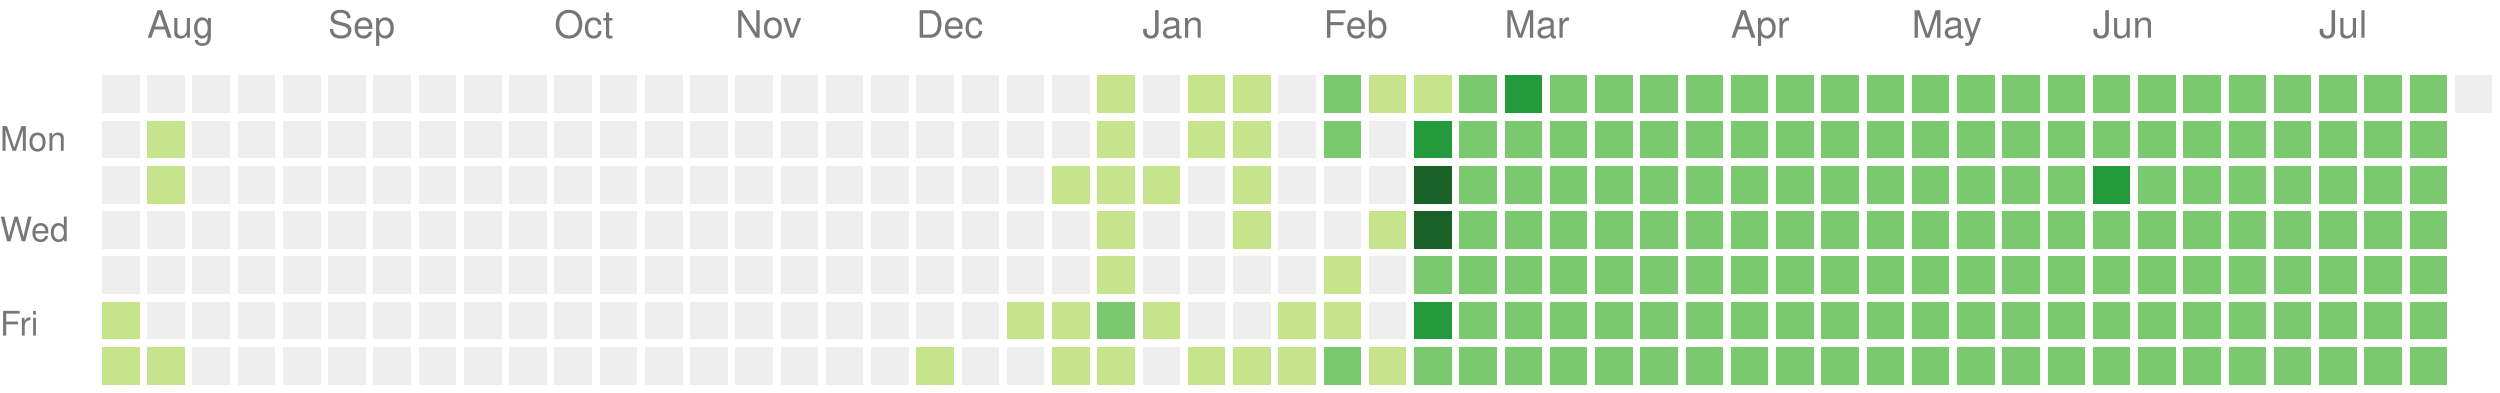
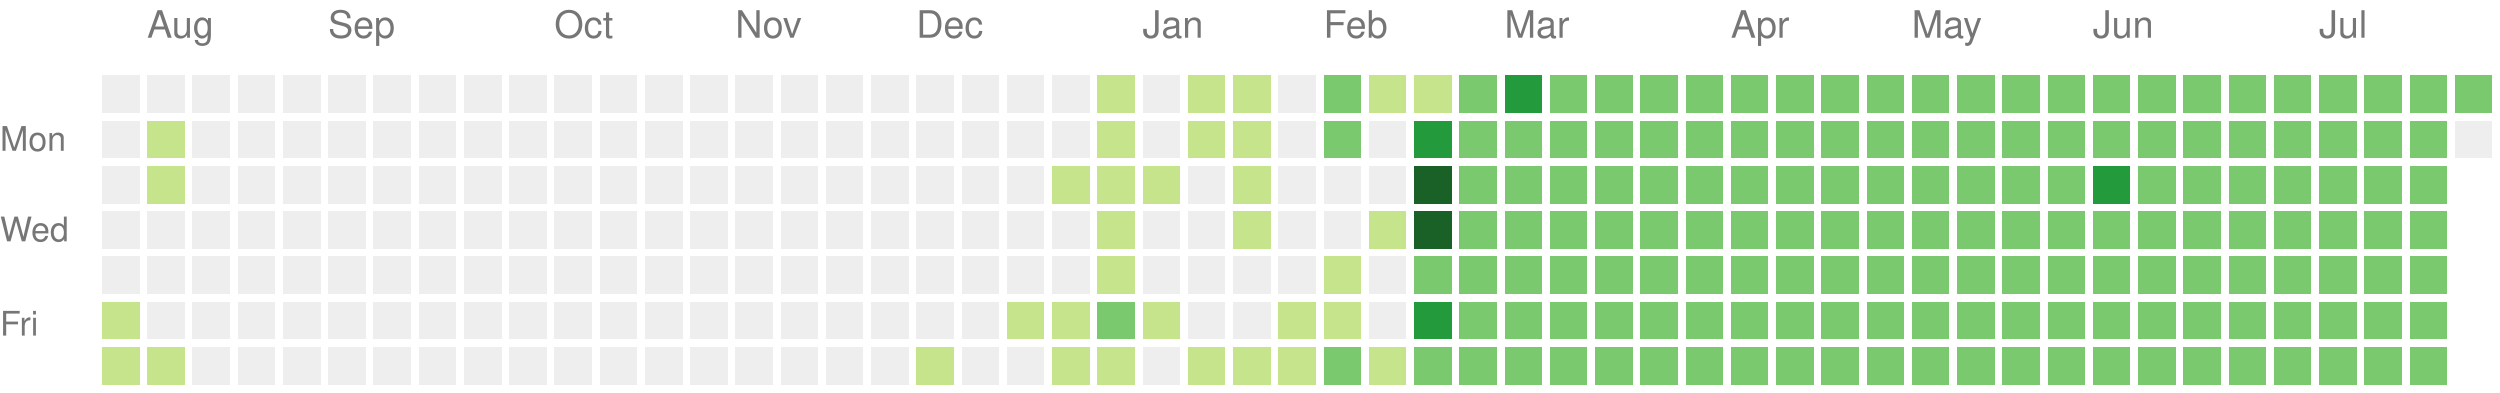
<svg xmlns="http://www.w3.org/2000/svg" version="1.1" width="663" height="104">
  <rect style="fill:#eeeeee;shape-rendering:crispedges;" data-score="0" data-date="2024-07-28" x="27" y="20" width="10" height="10" />
  <rect style="fill:#eeeeee;shape-rendering:crispedges;" data-score="0" data-date="2024-08-04" x="39" y="20" width="10" height="10" />
  <rect style="fill:#eeeeee;shape-rendering:crispedges;" data-score="0" data-date="2024-08-11" x="51" y="20" width="10" height="10" />
  <rect style="fill:#eeeeee;shape-rendering:crispedges;" data-score="0" data-date="2024-08-18" x="63" y="20" width="10" height="10" />
  <rect style="fill:#eeeeee;shape-rendering:crispedges;" data-score="0" data-date="2024-08-25" x="75" y="20" width="10" height="10" />
  <rect style="fill:#eeeeee;shape-rendering:crispedges;" data-score="0" data-date="2024-09-01" x="87" y="20" width="10" height="10" />
  <rect style="fill:#eeeeee;shape-rendering:crispedges;" data-score="0" data-date="2024-09-08" x="99" y="20" width="10" height="10" />
  <rect style="fill:#eeeeee;shape-rendering:crispedges;" data-score="0" data-date="2024-09-15" x="111" y="20" width="10" height="10" />
  <rect style="fill:#eeeeee;shape-rendering:crispedges;" data-score="0" data-date="2024-09-22" x="123" y="20" width="10" height="10" />
  <rect style="fill:#eeeeee;shape-rendering:crispedges;" data-score="0" data-date="2024-09-29" x="135" y="20" width="10" height="10" />
  <rect style="fill:#eeeeee;shape-rendering:crispedges;" data-score="0" data-date="2024-10-06" x="147" y="20" width="10" height="10" />
  <rect style="fill:#eeeeee;shape-rendering:crispedges;" data-score="0" data-date="2024-10-13" x="159" y="20" width="10" height="10" />
  <rect style="fill:#eeeeee;shape-rendering:crispedges;" data-score="0" data-date="2024-10-20" x="171" y="20" width="10" height="10" />
  <rect style="fill:#eeeeee;shape-rendering:crispedges;" data-score="0" data-date="2024-10-27" x="183" y="20" width="10" height="10" />
  <rect style="fill:#eeeeee;shape-rendering:crispedges;" data-score="0" data-date="2024-11-03" x="195" y="20" width="10" height="10" />
  <rect style="fill:#eeeeee;shape-rendering:crispedges;" data-score="0" data-date="2024-11-10" x="207" y="20" width="10" height="10" />
  <rect style="fill:#eeeeee;shape-rendering:crispedges;" data-score="0" data-date="2024-11-17" x="219" y="20" width="10" height="10" />
  <rect style="fill:#eeeeee;shape-rendering:crispedges;" data-score="0" data-date="2024-11-24" x="231" y="20" width="10" height="10" />
  <rect style="fill:#eeeeee;shape-rendering:crispedges;" data-score="0" data-date="2024-12-01" x="243" y="20" width="10" height="10" />
  <rect style="fill:#eeeeee;shape-rendering:crispedges;" data-score="0" data-date="2024-12-08" x="255" y="20" width="10" height="10" />
  <rect style="fill:#eeeeee;shape-rendering:crispedges;" data-score="0" data-date="2024-12-15" x="267" y="20" width="10" height="10" />
  <rect style="fill:#eeeeee;shape-rendering:crispedges;" data-score="0" data-date="2024-12-22" x="279" y="20" width="10" height="10" />
  <rect style="fill:#c6e48b;shape-rendering:crispedges;" data-score="1" data-date="2024-12-29" x="291" y="20" width="10" height="10" />
  <rect style="fill:#eeeeee;shape-rendering:crispedges;" data-score="0" data-date="2025-01-05" x="303" y="20" width="10" height="10" />
  <rect style="fill:#c6e48b;shape-rendering:crispedges;" data-score="1" data-date="2025-01-12" x="315" y="20" width="10" height="10" />
  <rect style="fill:#c6e48b;shape-rendering:crispedges;" data-score="1" data-date="2025-01-19" x="327" y="20" width="10" height="10" />
  <rect style="fill:#eeeeee;shape-rendering:crispedges;" data-score="0" data-date="2025-01-26" x="339" y="20" width="10" height="10" />
  <rect style="fill:#7bc96f;shape-rendering:crispedges;" data-score="2" data-date="2025-02-02" x="351" y="20" width="10" height="10" />
  <rect style="fill:#c6e48b;shape-rendering:crispedges;" data-score="1" data-date="2025-02-09" x="363" y="20" width="10" height="10" />
  <rect style="fill:#c6e48b;shape-rendering:crispedges;" data-score="1" data-date="2025-02-16" x="375" y="20" width="10" height="10" />
  <rect style="fill:#7bc96f;shape-rendering:crispedges;" data-score="2" data-date="2025-02-23" x="387" y="20" width="10" height="10" />
  <rect style="fill:#239a3b;shape-rendering:crispedges;" data-score="3" data-date="2025-03-02" x="399" y="20" width="10" height="10" />
  <rect style="fill:#7bc96f;shape-rendering:crispedges;" data-score="2" data-date="2025-03-09" x="411" y="20" width="10" height="10" />
  <rect style="fill:#7bc96f;shape-rendering:crispedges;" data-score="2" data-date="2025-03-16" x="423" y="20" width="10" height="10" />
  <rect style="fill:#7bc96f;shape-rendering:crispedges;" data-score="2" data-date="2025-03-23" x="435" y="20" width="10" height="10" />
  <rect style="fill:#7bc96f;shape-rendering:crispedges;" data-score="2" data-date="2025-03-30" x="447" y="20" width="10" height="10" />
  <rect style="fill:#7bc96f;shape-rendering:crispedges;" data-score="2" data-date="2025-04-06" x="459" y="20" width="10" height="10" />
  <rect style="fill:#7bc96f;shape-rendering:crispedges;" data-score="2" data-date="2025-04-13" x="471" y="20" width="10" height="10" />
  <rect style="fill:#7bc96f;shape-rendering:crispedges;" data-score="2" data-date="2025-04-20" x="483" y="20" width="10" height="10" />
  <rect style="fill:#7bc96f;shape-rendering:crispedges;" data-score="2" data-date="2025-04-27" x="495" y="20" width="10" height="10" />
  <rect style="fill:#7bc96f;shape-rendering:crispedges;" data-score="2" data-date="2025-05-04" x="507" y="20" width="10" height="10" />
  <rect style="fill:#7bc96f;shape-rendering:crispedges;" data-score="2" data-date="2025-05-11" x="519" y="20" width="10" height="10" />
  <rect style="fill:#7bc96f;shape-rendering:crispedges;" data-score="2" data-date="2025-05-18" x="531" y="20" width="10" height="10" />
  <rect style="fill:#7bc96f;shape-rendering:crispedges;" data-score="2" data-date="2025-05-25" x="543" y="20" width="10" height="10" />
  <rect style="fill:#7bc96f;shape-rendering:crispedges;" data-score="2" data-date="2025-06-01" x="555" y="20" width="10" height="10" />
  <rect style="fill:#7bc96f;shape-rendering:crispedges;" data-score="2" data-date="2025-06-08" x="567" y="20" width="10" height="10" />
  <rect style="fill:#7bc96f;shape-rendering:crispedges;" data-score="2" data-date="2025-06-15" x="579" y="20" width="10" height="10" />
  <rect style="fill:#7bc96f;shape-rendering:crispedges;" data-score="2" data-date="2025-06-22" x="591" y="20" width="10" height="10" />
  <rect style="fill:#7bc96f;shape-rendering:crispedges;" data-score="2" data-date="2025-06-29" x="603" y="20" width="10" height="10" />
  <rect style="fill:#7bc96f;shape-rendering:crispedges;" data-score="2" data-date="2025-07-06" x="615" y="20" width="10" height="10" />
  <rect style="fill:#7bc96f;shape-rendering:crispedges;" data-score="2" data-date="2025-07-13" x="627" y="20" width="10" height="10" />
  <rect style="fill:#7bc96f;shape-rendering:crispedges;" data-score="2" data-date="2025-07-20" x="639" y="20" width="10" height="10" />
-   <rect style="fill:#eeeeee;shape-rendering:crispedges;" data-score="0" data-date="2025-07-27" x="651" y="20" width="10" height="10" />
+   <rect style="fill:#7bc96f;shape-rendering:crispedges;" data-score="2" data-date="2025-07-27" x="651" y="20" width="10" height="10" />
  <rect style="fill:#eeeeee;shape-rendering:crispedges;" data-score="0" data-date="2024-07-29" x="27" y="32" width="10" height="10" />
  <rect style="fill:#c6e48b;shape-rendering:crispedges;" data-score="1" data-date="2024-08-05" x="39" y="32" width="10" height="10" />
  <rect style="fill:#eeeeee;shape-rendering:crispedges;" data-score="0" data-date="2024-08-12" x="51" y="32" width="10" height="10" />
  <rect style="fill:#eeeeee;shape-rendering:crispedges;" data-score="0" data-date="2024-08-19" x="63" y="32" width="10" height="10" />
  <rect style="fill:#eeeeee;shape-rendering:crispedges;" data-score="0" data-date="2024-08-26" x="75" y="32" width="10" height="10" />
  <rect style="fill:#eeeeee;shape-rendering:crispedges;" data-score="0" data-date="2024-09-02" x="87" y="32" width="10" height="10" />
  <rect style="fill:#eeeeee;shape-rendering:crispedges;" data-score="0" data-date="2024-09-09" x="99" y="32" width="10" height="10" />
  <rect style="fill:#eeeeee;shape-rendering:crispedges;" data-score="0" data-date="2024-09-16" x="111" y="32" width="10" height="10" />
  <rect style="fill:#eeeeee;shape-rendering:crispedges;" data-score="0" data-date="2024-09-23" x="123" y="32" width="10" height="10" />
  <rect style="fill:#eeeeee;shape-rendering:crispedges;" data-score="0" data-date="2024-09-30" x="135" y="32" width="10" height="10" />
  <rect style="fill:#eeeeee;shape-rendering:crispedges;" data-score="0" data-date="2024-10-07" x="147" y="32" width="10" height="10" />
  <rect style="fill:#eeeeee;shape-rendering:crispedges;" data-score="0" data-date="2024-10-14" x="159" y="32" width="10" height="10" />
  <rect style="fill:#eeeeee;shape-rendering:crispedges;" data-score="0" data-date="2024-10-21" x="171" y="32" width="10" height="10" />
  <rect style="fill:#eeeeee;shape-rendering:crispedges;" data-score="0" data-date="2024-10-28" x="183" y="32" width="10" height="10" />
  <rect style="fill:#eeeeee;shape-rendering:crispedges;" data-score="0" data-date="2024-11-04" x="195" y="32" width="10" height="10" />
  <rect style="fill:#eeeeee;shape-rendering:crispedges;" data-score="0" data-date="2024-11-11" x="207" y="32" width="10" height="10" />
  <rect style="fill:#eeeeee;shape-rendering:crispedges;" data-score="0" data-date="2024-11-18" x="219" y="32" width="10" height="10" />
  <rect style="fill:#eeeeee;shape-rendering:crispedges;" data-score="0" data-date="2024-11-25" x="231" y="32" width="10" height="10" />
  <rect style="fill:#eeeeee;shape-rendering:crispedges;" data-score="0" data-date="2024-12-02" x="243" y="32" width="10" height="10" />
  <rect style="fill:#eeeeee;shape-rendering:crispedges;" data-score="0" data-date="2024-12-09" x="255" y="32" width="10" height="10" />
  <rect style="fill:#eeeeee;shape-rendering:crispedges;" data-score="0" data-date="2024-12-16" x="267" y="32" width="10" height="10" />
  <rect style="fill:#eeeeee;shape-rendering:crispedges;" data-score="0" data-date="2024-12-23" x="279" y="32" width="10" height="10" />
  <rect style="fill:#c6e48b;shape-rendering:crispedges;" data-score="1" data-date="2024-12-30" x="291" y="32" width="10" height="10" />
  <rect style="fill:#eeeeee;shape-rendering:crispedges;" data-score="0" data-date="2025-01-06" x="303" y="32" width="10" height="10" />
  <rect style="fill:#c6e48b;shape-rendering:crispedges;" data-score="1" data-date="2025-01-13" x="315" y="32" width="10" height="10" />
  <rect style="fill:#c6e48b;shape-rendering:crispedges;" data-score="1" data-date="2025-01-20" x="327" y="32" width="10" height="10" />
  <rect style="fill:#eeeeee;shape-rendering:crispedges;" data-score="0" data-date="2025-01-27" x="339" y="32" width="10" height="10" />
  <rect style="fill:#7bc96f;shape-rendering:crispedges;" data-score="2" data-date="2025-02-03" x="351" y="32" width="10" height="10" />
  <rect style="fill:#eeeeee;shape-rendering:crispedges;" data-score="0" data-date="2025-02-10" x="363" y="32" width="10" height="10" />
  <rect style="fill:#239a3b;shape-rendering:crispedges;" data-score="3" data-date="2025-02-17" x="375" y="32" width="10" height="10" />
  <rect style="fill:#7bc96f;shape-rendering:crispedges;" data-score="2" data-date="2025-02-24" x="387" y="32" width="10" height="10" />
  <rect style="fill:#7bc96f;shape-rendering:crispedges;" data-score="2" data-date="2025-03-03" x="399" y="32" width="10" height="10" />
  <rect style="fill:#7bc96f;shape-rendering:crispedges;" data-score="2" data-date="2025-03-10" x="411" y="32" width="10" height="10" />
  <rect style="fill:#7bc96f;shape-rendering:crispedges;" data-score="2" data-date="2025-03-17" x="423" y="32" width="10" height="10" />
  <rect style="fill:#7bc96f;shape-rendering:crispedges;" data-score="2" data-date="2025-03-24" x="435" y="32" width="10" height="10" />
  <rect style="fill:#7bc96f;shape-rendering:crispedges;" data-score="2" data-date="2025-03-31" x="447" y="32" width="10" height="10" />
  <rect style="fill:#7bc96f;shape-rendering:crispedges;" data-score="2" data-date="2025-04-07" x="459" y="32" width="10" height="10" />
  <rect style="fill:#7bc96f;shape-rendering:crispedges;" data-score="2" data-date="2025-04-14" x="471" y="32" width="10" height="10" />
  <rect style="fill:#7bc96f;shape-rendering:crispedges;" data-score="2" data-date="2025-04-21" x="483" y="32" width="10" height="10" />
  <rect style="fill:#7bc96f;shape-rendering:crispedges;" data-score="2" data-date="2025-04-28" x="495" y="32" width="10" height="10" />
  <rect style="fill:#7bc96f;shape-rendering:crispedges;" data-score="2" data-date="2025-05-05" x="507" y="32" width="10" height="10" />
  <rect style="fill:#7bc96f;shape-rendering:crispedges;" data-score="2" data-date="2025-05-12" x="519" y="32" width="10" height="10" />
  <rect style="fill:#7bc96f;shape-rendering:crispedges;" data-score="2" data-date="2025-05-19" x="531" y="32" width="10" height="10" />
  <rect style="fill:#7bc96f;shape-rendering:crispedges;" data-score="2" data-date="2025-05-26" x="543" y="32" width="10" height="10" />
  <rect style="fill:#7bc96f;shape-rendering:crispedges;" data-score="2" data-date="2025-06-02" x="555" y="32" width="10" height="10" />
  <rect style="fill:#7bc96f;shape-rendering:crispedges;" data-score="2" data-date="2025-06-09" x="567" y="32" width="10" height="10" />
  <rect style="fill:#7bc96f;shape-rendering:crispedges;" data-score="2" data-date="2025-06-16" x="579" y="32" width="10" height="10" />
  <rect style="fill:#7bc96f;shape-rendering:crispedges;" data-score="2" data-date="2025-06-23" x="591" y="32" width="10" height="10" />
  <rect style="fill:#7bc96f;shape-rendering:crispedges;" data-score="2" data-date="2025-06-30" x="603" y="32" width="10" height="10" />
  <rect style="fill:#7bc96f;shape-rendering:crispedges;" data-score="2" data-date="2025-07-07" x="615" y="32" width="10" height="10" />
  <rect style="fill:#7bc96f;shape-rendering:crispedges;" data-score="2" data-date="2025-07-14" x="627" y="32" width="10" height="10" />
  <rect style="fill:#7bc96f;shape-rendering:crispedges;" data-score="2" data-date="2025-07-21" x="639" y="32" width="10" height="10" />
+   <rect style="fill:#eeeeee;shape-rendering:crispedges;" data-score="0" data-date="2025-07-28" x="651" y="32" width="10" height="10" />
  <rect style="fill:#eeeeee;shape-rendering:crispedges;" data-score="0" data-date="2024-07-30" x="27" y="44" width="10" height="10" />
  <rect style="fill:#c6e48b;shape-rendering:crispedges;" data-score="1" data-date="2024-08-06" x="39" y="44" width="10" height="10" />
  <rect style="fill:#eeeeee;shape-rendering:crispedges;" data-score="0" data-date="2024-08-13" x="51" y="44" width="10" height="10" />
  <rect style="fill:#eeeeee;shape-rendering:crispedges;" data-score="0" data-date="2024-08-20" x="63" y="44" width="10" height="10" />
  <rect style="fill:#eeeeee;shape-rendering:crispedges;" data-score="0" data-date="2024-08-27" x="75" y="44" width="10" height="10" />
  <rect style="fill:#eeeeee;shape-rendering:crispedges;" data-score="0" data-date="2024-09-03" x="87" y="44" width="10" height="10" />
  <rect style="fill:#eeeeee;shape-rendering:crispedges;" data-score="0" data-date="2024-09-10" x="99" y="44" width="10" height="10" />
  <rect style="fill:#eeeeee;shape-rendering:crispedges;" data-score="0" data-date="2024-09-17" x="111" y="44" width="10" height="10" />
  <rect style="fill:#eeeeee;shape-rendering:crispedges;" data-score="0" data-date="2024-09-24" x="123" y="44" width="10" height="10" />
  <rect style="fill:#eeeeee;shape-rendering:crispedges;" data-score="0" data-date="2024-10-01" x="135" y="44" width="10" height="10" />
  <rect style="fill:#eeeeee;shape-rendering:crispedges;" data-score="0" data-date="2024-10-08" x="147" y="44" width="10" height="10" />
  <rect style="fill:#eeeeee;shape-rendering:crispedges;" data-score="0" data-date="2024-10-15" x="159" y="44" width="10" height="10" />
  <rect style="fill:#eeeeee;shape-rendering:crispedges;" data-score="0" data-date="2024-10-22" x="171" y="44" width="10" height="10" />
  <rect style="fill:#eeeeee;shape-rendering:crispedges;" data-score="0" data-date="2024-10-29" x="183" y="44" width="10" height="10" />
  <rect style="fill:#eeeeee;shape-rendering:crispedges;" data-score="0" data-date="2024-11-05" x="195" y="44" width="10" height="10" />
  <rect style="fill:#eeeeee;shape-rendering:crispedges;" data-score="0" data-date="2024-11-12" x="207" y="44" width="10" height="10" />
  <rect style="fill:#eeeeee;shape-rendering:crispedges;" data-score="0" data-date="2024-11-19" x="219" y="44" width="10" height="10" />
  <rect style="fill:#eeeeee;shape-rendering:crispedges;" data-score="0" data-date="2024-11-26" x="231" y="44" width="10" height="10" />
  <rect style="fill:#eeeeee;shape-rendering:crispedges;" data-score="0" data-date="2024-12-03" x="243" y="44" width="10" height="10" />
  <rect style="fill:#eeeeee;shape-rendering:crispedges;" data-score="0" data-date="2024-12-10" x="255" y="44" width="10" height="10" />
  <rect style="fill:#eeeeee;shape-rendering:crispedges;" data-score="0" data-date="2024-12-17" x="267" y="44" width="10" height="10" />
  <rect style="fill:#c6e48b;shape-rendering:crispedges;" data-score="1" data-date="2024-12-24" x="279" y="44" width="10" height="10" />
  <rect style="fill:#c6e48b;shape-rendering:crispedges;" data-score="1" data-date="2024-12-31" x="291" y="44" width="10" height="10" />
  <rect style="fill:#c6e48b;shape-rendering:crispedges;" data-score="1" data-date="2025-01-07" x="303" y="44" width="10" height="10" />
  <rect style="fill:#eeeeee;shape-rendering:crispedges;" data-score="0" data-date="2025-01-14" x="315" y="44" width="10" height="10" />
  <rect style="fill:#c6e48b;shape-rendering:crispedges;" data-score="1" data-date="2025-01-21" x="327" y="44" width="10" height="10" />
  <rect style="fill:#eeeeee;shape-rendering:crispedges;" data-score="0" data-date="2025-01-28" x="339" y="44" width="10" height="10" />
  <rect style="fill:#eeeeee;shape-rendering:crispedges;" data-score="0" data-date="2025-02-04" x="351" y="44" width="10" height="10" />
  <rect style="fill:#eeeeee;shape-rendering:crispedges;" data-score="0" data-date="2025-02-11" x="363" y="44" width="10" height="10" />
  <rect style="fill:#196127;shape-rendering:crispedges;" data-score="4" data-date="2025-02-18" x="375" y="44" width="10" height="10" />
  <rect style="fill:#7bc96f;shape-rendering:crispedges;" data-score="2" data-date="2025-02-25" x="387" y="44" width="10" height="10" />
  <rect style="fill:#7bc96f;shape-rendering:crispedges;" data-score="2" data-date="2025-03-04" x="399" y="44" width="10" height="10" />
  <rect style="fill:#7bc96f;shape-rendering:crispedges;" data-score="2" data-date="2025-03-11" x="411" y="44" width="10" height="10" />
  <rect style="fill:#7bc96f;shape-rendering:crispedges;" data-score="2" data-date="2025-03-18" x="423" y="44" width="10" height="10" />
  <rect style="fill:#7bc96f;shape-rendering:crispedges;" data-score="2" data-date="2025-03-25" x="435" y="44" width="10" height="10" />
  <rect style="fill:#7bc96f;shape-rendering:crispedges;" data-score="2" data-date="2025-04-01" x="447" y="44" width="10" height="10" />
  <rect style="fill:#7bc96f;shape-rendering:crispedges;" data-score="2" data-date="2025-04-08" x="459" y="44" width="10" height="10" />
  <rect style="fill:#7bc96f;shape-rendering:crispedges;" data-score="2" data-date="2025-04-15" x="471" y="44" width="10" height="10" />
  <rect style="fill:#7bc96f;shape-rendering:crispedges;" data-score="2" data-date="2025-04-22" x="483" y="44" width="10" height="10" />
  <rect style="fill:#7bc96f;shape-rendering:crispedges;" data-score="2" data-date="2025-04-29" x="495" y="44" width="10" height="10" />
  <rect style="fill:#7bc96f;shape-rendering:crispedges;" data-score="2" data-date="2025-05-06" x="507" y="44" width="10" height="10" />
  <rect style="fill:#7bc96f;shape-rendering:crispedges;" data-score="2" data-date="2025-05-13" x="519" y="44" width="10" height="10" />
  <rect style="fill:#7bc96f;shape-rendering:crispedges;" data-score="2" data-date="2025-05-20" x="531" y="44" width="10" height="10" />
  <rect style="fill:#7bc96f;shape-rendering:crispedges;" data-score="2" data-date="2025-05-27" x="543" y="44" width="10" height="10" />
  <rect style="fill:#239a3b;shape-rendering:crispedges;" data-score="3" data-date="2025-06-03" x="555" y="44" width="10" height="10" />
  <rect style="fill:#7bc96f;shape-rendering:crispedges;" data-score="2" data-date="2025-06-10" x="567" y="44" width="10" height="10" />
  <rect style="fill:#7bc96f;shape-rendering:crispedges;" data-score="2" data-date="2025-06-17" x="579" y="44" width="10" height="10" />
  <rect style="fill:#7bc96f;shape-rendering:crispedges;" data-score="2" data-date="2025-06-24" x="591" y="44" width="10" height="10" />
  <rect style="fill:#7bc96f;shape-rendering:crispedges;" data-score="2" data-date="2025-07-01" x="603" y="44" width="10" height="10" />
  <rect style="fill:#7bc96f;shape-rendering:crispedges;" data-score="2" data-date="2025-07-08" x="615" y="44" width="10" height="10" />
  <rect style="fill:#7bc96f;shape-rendering:crispedges;" data-score="2" data-date="2025-07-15" x="627" y="44" width="10" height="10" />
  <rect style="fill:#7bc96f;shape-rendering:crispedges;" data-score="2" data-date="2025-07-22" x="639" y="44" width="10" height="10" />
  <rect style="fill:#eeeeee;shape-rendering:crispedges;" data-score="0" data-date="2024-07-31" x="27" y="56" width="10" height="10" />
  <rect style="fill:#eeeeee;shape-rendering:crispedges;" data-score="0" data-date="2024-08-07" x="39" y="56" width="10" height="10" />
  <rect style="fill:#eeeeee;shape-rendering:crispedges;" data-score="0" data-date="2024-08-14" x="51" y="56" width="10" height="10" />
  <rect style="fill:#eeeeee;shape-rendering:crispedges;" data-score="0" data-date="2024-08-21" x="63" y="56" width="10" height="10" />
  <rect style="fill:#eeeeee;shape-rendering:crispedges;" data-score="0" data-date="2024-08-28" x="75" y="56" width="10" height="10" />
  <rect style="fill:#eeeeee;shape-rendering:crispedges;" data-score="0" data-date="2024-09-04" x="87" y="56" width="10" height="10" />
  <rect style="fill:#eeeeee;shape-rendering:crispedges;" data-score="0" data-date="2024-09-11" x="99" y="56" width="10" height="10" />
  <rect style="fill:#eeeeee;shape-rendering:crispedges;" data-score="0" data-date="2024-09-18" x="111" y="56" width="10" height="10" />
  <rect style="fill:#eeeeee;shape-rendering:crispedges;" data-score="0" data-date="2024-09-25" x="123" y="56" width="10" height="10" />
  <rect style="fill:#eeeeee;shape-rendering:crispedges;" data-score="0" data-date="2024-10-02" x="135" y="56" width="10" height="10" />
  <rect style="fill:#eeeeee;shape-rendering:crispedges;" data-score="0" data-date="2024-10-09" x="147" y="56" width="10" height="10" />
  <rect style="fill:#eeeeee;shape-rendering:crispedges;" data-score="0" data-date="2024-10-16" x="159" y="56" width="10" height="10" />
  <rect style="fill:#eeeeee;shape-rendering:crispedges;" data-score="0" data-date="2024-10-23" x="171" y="56" width="10" height="10" />
  <rect style="fill:#eeeeee;shape-rendering:crispedges;" data-score="0" data-date="2024-10-30" x="183" y="56" width="10" height="10" />
  <rect style="fill:#eeeeee;shape-rendering:crispedges;" data-score="0" data-date="2024-11-06" x="195" y="56" width="10" height="10" />
  <rect style="fill:#eeeeee;shape-rendering:crispedges;" data-score="0" data-date="2024-11-13" x="207" y="56" width="10" height="10" />
  <rect style="fill:#eeeeee;shape-rendering:crispedges;" data-score="0" data-date="2024-11-20" x="219" y="56" width="10" height="10" />
  <rect style="fill:#eeeeee;shape-rendering:crispedges;" data-score="0" data-date="2024-11-27" x="231" y="56" width="10" height="10" />
  <rect style="fill:#eeeeee;shape-rendering:crispedges;" data-score="0" data-date="2024-12-04" x="243" y="56" width="10" height="10" />
  <rect style="fill:#eeeeee;shape-rendering:crispedges;" data-score="0" data-date="2024-12-11" x="255" y="56" width="10" height="10" />
  <rect style="fill:#eeeeee;shape-rendering:crispedges;" data-score="0" data-date="2024-12-18" x="267" y="56" width="10" height="10" />
  <rect style="fill:#eeeeee;shape-rendering:crispedges;" data-score="0" data-date="2024-12-25" x="279" y="56" width="10" height="10" />
  <rect style="fill:#c6e48b;shape-rendering:crispedges;" data-score="1" data-date="2025-01-01" x="291" y="56" width="10" height="10" />
  <rect style="fill:#eeeeee;shape-rendering:crispedges;" data-score="0" data-date="2025-01-08" x="303" y="56" width="10" height="10" />
  <rect style="fill:#eeeeee;shape-rendering:crispedges;" data-score="0" data-date="2025-01-15" x="315" y="56" width="10" height="10" />
  <rect style="fill:#c6e48b;shape-rendering:crispedges;" data-score="1" data-date="2025-01-22" x="327" y="56" width="10" height="10" />
  <rect style="fill:#eeeeee;shape-rendering:crispedges;" data-score="0" data-date="2025-01-29" x="339" y="56" width="10" height="10" />
  <rect style="fill:#eeeeee;shape-rendering:crispedges;" data-score="0" data-date="2025-02-05" x="351" y="56" width="10" height="10" />
  <rect style="fill:#c6e48b;shape-rendering:crispedges;" data-score="1" data-date="2025-02-12" x="363" y="56" width="10" height="10" />
  <rect style="fill:#196127;shape-rendering:crispedges;" data-score="4" data-date="2025-02-19" x="375" y="56" width="10" height="10" />
  <rect style="fill:#7bc96f;shape-rendering:crispedges;" data-score="2" data-date="2025-02-26" x="387" y="56" width="10" height="10" />
  <rect style="fill:#7bc96f;shape-rendering:crispedges;" data-score="2" data-date="2025-03-05" x="399" y="56" width="10" height="10" />
  <rect style="fill:#7bc96f;shape-rendering:crispedges;" data-score="2" data-date="2025-03-12" x="411" y="56" width="10" height="10" />
  <rect style="fill:#7bc96f;shape-rendering:crispedges;" data-score="2" data-date="2025-03-19" x="423" y="56" width="10" height="10" />
  <rect style="fill:#7bc96f;shape-rendering:crispedges;" data-score="2" data-date="2025-03-26" x="435" y="56" width="10" height="10" />
  <rect style="fill:#7bc96f;shape-rendering:crispedges;" data-score="2" data-date="2025-04-02" x="447" y="56" width="10" height="10" />
  <rect style="fill:#7bc96f;shape-rendering:crispedges;" data-score="2" data-date="2025-04-09" x="459" y="56" width="10" height="10" />
  <rect style="fill:#7bc96f;shape-rendering:crispedges;" data-score="2" data-date="2025-04-16" x="471" y="56" width="10" height="10" />
  <rect style="fill:#7bc96f;shape-rendering:crispedges;" data-score="2" data-date="2025-04-23" x="483" y="56" width="10" height="10" />
  <rect style="fill:#7bc96f;shape-rendering:crispedges;" data-score="2" data-date="2025-04-30" x="495" y="56" width="10" height="10" />
  <rect style="fill:#7bc96f;shape-rendering:crispedges;" data-score="2" data-date="2025-05-07" x="507" y="56" width="10" height="10" />
  <rect style="fill:#7bc96f;shape-rendering:crispedges;" data-score="2" data-date="2025-05-14" x="519" y="56" width="10" height="10" />
  <rect style="fill:#7bc96f;shape-rendering:crispedges;" data-score="2" data-date="2025-05-21" x="531" y="56" width="10" height="10" />
  <rect style="fill:#7bc96f;shape-rendering:crispedges;" data-score="2" data-date="2025-05-28" x="543" y="56" width="10" height="10" />
  <rect style="fill:#7bc96f;shape-rendering:crispedges;" data-score="2" data-date="2025-06-04" x="555" y="56" width="10" height="10" />
  <rect style="fill:#7bc96f;shape-rendering:crispedges;" data-score="2" data-date="2025-06-11" x="567" y="56" width="10" height="10" />
  <rect style="fill:#7bc96f;shape-rendering:crispedges;" data-score="2" data-date="2025-06-18" x="579" y="56" width="10" height="10" />
  <rect style="fill:#7bc96f;shape-rendering:crispedges;" data-score="2" data-date="2025-06-25" x="591" y="56" width="10" height="10" />
  <rect style="fill:#7bc96f;shape-rendering:crispedges;" data-score="2" data-date="2025-07-02" x="603" y="56" width="10" height="10" />
  <rect style="fill:#7bc96f;shape-rendering:crispedges;" data-score="2" data-date="2025-07-09" x="615" y="56" width="10" height="10" />
  <rect style="fill:#7bc96f;shape-rendering:crispedges;" data-score="2" data-date="2025-07-16" x="627" y="56" width="10" height="10" />
  <rect style="fill:#7bc96f;shape-rendering:crispedges;" data-score="2" data-date="2025-07-23" x="639" y="56" width="10" height="10" />
  <rect style="fill:#eeeeee;shape-rendering:crispedges;" data-score="0" data-date="2024-08-01" x="27" y="68" width="10" height="10" />
  <rect style="fill:#eeeeee;shape-rendering:crispedges;" data-score="0" data-date="2024-08-08" x="39" y="68" width="10" height="10" />
  <rect style="fill:#eeeeee;shape-rendering:crispedges;" data-score="0" data-date="2024-08-15" x="51" y="68" width="10" height="10" />
  <rect style="fill:#eeeeee;shape-rendering:crispedges;" data-score="0" data-date="2024-08-22" x="63" y="68" width="10" height="10" />
  <rect style="fill:#eeeeee;shape-rendering:crispedges;" data-score="0" data-date="2024-08-29" x="75" y="68" width="10" height="10" />
  <rect style="fill:#eeeeee;shape-rendering:crispedges;" data-score="0" data-date="2024-09-05" x="87" y="68" width="10" height="10" />
  <rect style="fill:#eeeeee;shape-rendering:crispedges;" data-score="0" data-date="2024-09-12" x="99" y="68" width="10" height="10" />
  <rect style="fill:#eeeeee;shape-rendering:crispedges;" data-score="0" data-date="2024-09-19" x="111" y="68" width="10" height="10" />
  <rect style="fill:#eeeeee;shape-rendering:crispedges;" data-score="0" data-date="2024-09-26" x="123" y="68" width="10" height="10" />
  <rect style="fill:#eeeeee;shape-rendering:crispedges;" data-score="0" data-date="2024-10-03" x="135" y="68" width="10" height="10" />
  <rect style="fill:#eeeeee;shape-rendering:crispedges;" data-score="0" data-date="2024-10-10" x="147" y="68" width="10" height="10" />
  <rect style="fill:#eeeeee;shape-rendering:crispedges;" data-score="0" data-date="2024-10-17" x="159" y="68" width="10" height="10" />
  <rect style="fill:#eeeeee;shape-rendering:crispedges;" data-score="0" data-date="2024-10-24" x="171" y="68" width="10" height="10" />
  <rect style="fill:#eeeeee;shape-rendering:crispedges;" data-score="0" data-date="2024-10-31" x="183" y="68" width="10" height="10" />
  <rect style="fill:#eeeeee;shape-rendering:crispedges;" data-score="0" data-date="2024-11-07" x="195" y="68" width="10" height="10" />
  <rect style="fill:#eeeeee;shape-rendering:crispedges;" data-score="0" data-date="2024-11-14" x="207" y="68" width="10" height="10" />
  <rect style="fill:#eeeeee;shape-rendering:crispedges;" data-score="0" data-date="2024-11-21" x="219" y="68" width="10" height="10" />
  <rect style="fill:#eeeeee;shape-rendering:crispedges;" data-score="0" data-date="2024-11-28" x="231" y="68" width="10" height="10" />
  <rect style="fill:#eeeeee;shape-rendering:crispedges;" data-score="0" data-date="2024-12-05" x="243" y="68" width="10" height="10" />
  <rect style="fill:#eeeeee;shape-rendering:crispedges;" data-score="0" data-date="2024-12-12" x="255" y="68" width="10" height="10" />
  <rect style="fill:#eeeeee;shape-rendering:crispedges;" data-score="0" data-date="2024-12-19" x="267" y="68" width="10" height="10" />
  <rect style="fill:#eeeeee;shape-rendering:crispedges;" data-score="0" data-date="2024-12-26" x="279" y="68" width="10" height="10" />
  <rect style="fill:#c6e48b;shape-rendering:crispedges;" data-score="1" data-date="2025-01-02" x="291" y="68" width="10" height="10" />
  <rect style="fill:#eeeeee;shape-rendering:crispedges;" data-score="0" data-date="2025-01-09" x="303" y="68" width="10" height="10" />
  <rect style="fill:#eeeeee;shape-rendering:crispedges;" data-score="0" data-date="2025-01-16" x="315" y="68" width="10" height="10" />
  <rect style="fill:#eeeeee;shape-rendering:crispedges;" data-score="0" data-date="2025-01-23" x="327" y="68" width="10" height="10" />
  <rect style="fill:#eeeeee;shape-rendering:crispedges;" data-score="0" data-date="2025-01-30" x="339" y="68" width="10" height="10" />
  <rect style="fill:#c6e48b;shape-rendering:crispedges;" data-score="1" data-date="2025-02-06" x="351" y="68" width="10" height="10" />
  <rect style="fill:#eeeeee;shape-rendering:crispedges;" data-score="0" data-date="2025-02-13" x="363" y="68" width="10" height="10" />
  <rect style="fill:#7bc96f;shape-rendering:crispedges;" data-score="2" data-date="2025-02-20" x="375" y="68" width="10" height="10" />
  <rect style="fill:#7bc96f;shape-rendering:crispedges;" data-score="2" data-date="2025-02-27" x="387" y="68" width="10" height="10" />
  <rect style="fill:#7bc96f;shape-rendering:crispedges;" data-score="2" data-date="2025-03-06" x="399" y="68" width="10" height="10" />
  <rect style="fill:#7bc96f;shape-rendering:crispedges;" data-score="2" data-date="2025-03-13" x="411" y="68" width="10" height="10" />
  <rect style="fill:#7bc96f;shape-rendering:crispedges;" data-score="2" data-date="2025-03-20" x="423" y="68" width="10" height="10" />
  <rect style="fill:#7bc96f;shape-rendering:crispedges;" data-score="2" data-date="2025-03-27" x="435" y="68" width="10" height="10" />
  <rect style="fill:#7bc96f;shape-rendering:crispedges;" data-score="2" data-date="2025-04-03" x="447" y="68" width="10" height="10" />
  <rect style="fill:#7bc96f;shape-rendering:crispedges;" data-score="2" data-date="2025-04-10" x="459" y="68" width="10" height="10" />
  <rect style="fill:#7bc96f;shape-rendering:crispedges;" data-score="2" data-date="2025-04-17" x="471" y="68" width="10" height="10" />
  <rect style="fill:#7bc96f;shape-rendering:crispedges;" data-score="2" data-date="2025-04-24" x="483" y="68" width="10" height="10" />
  <rect style="fill:#7bc96f;shape-rendering:crispedges;" data-score="2" data-date="2025-05-01" x="495" y="68" width="10" height="10" />
  <rect style="fill:#7bc96f;shape-rendering:crispedges;" data-score="2" data-date="2025-05-08" x="507" y="68" width="10" height="10" />
  <rect style="fill:#7bc96f;shape-rendering:crispedges;" data-score="2" data-date="2025-05-15" x="519" y="68" width="10" height="10" />
  <rect style="fill:#7bc96f;shape-rendering:crispedges;" data-score="2" data-date="2025-05-22" x="531" y="68" width="10" height="10" />
  <rect style="fill:#7bc96f;shape-rendering:crispedges;" data-score="2" data-date="2025-05-29" x="543" y="68" width="10" height="10" />
  <rect style="fill:#7bc96f;shape-rendering:crispedges;" data-score="2" data-date="2025-06-05" x="555" y="68" width="10" height="10" />
  <rect style="fill:#7bc96f;shape-rendering:crispedges;" data-score="2" data-date="2025-06-12" x="567" y="68" width="10" height="10" />
  <rect style="fill:#7bc96f;shape-rendering:crispedges;" data-score="2" data-date="2025-06-19" x="579" y="68" width="10" height="10" />
  <rect style="fill:#7bc96f;shape-rendering:crispedges;" data-score="2" data-date="2025-06-26" x="591" y="68" width="10" height="10" />
  <rect style="fill:#7bc96f;shape-rendering:crispedges;" data-score="2" data-date="2025-07-03" x="603" y="68" width="10" height="10" />
  <rect style="fill:#7bc96f;shape-rendering:crispedges;" data-score="2" data-date="2025-07-10" x="615" y="68" width="10" height="10" />
  <rect style="fill:#7bc96f;shape-rendering:crispedges;" data-score="2" data-date="2025-07-17" x="627" y="68" width="10" height="10" />
  <rect style="fill:#7bc96f;shape-rendering:crispedges;" data-score="2" data-date="2025-07-24" x="639" y="68" width="10" height="10" />
  <rect style="fill:#c6e48b;shape-rendering:crispedges;" data-score="1" data-date="2024-08-02" x="27" y="80" width="10" height="10" />
  <rect style="fill:#eeeeee;shape-rendering:crispedges;" data-score="0" data-date="2024-08-09" x="39" y="80" width="10" height="10" />
  <rect style="fill:#eeeeee;shape-rendering:crispedges;" data-score="0" data-date="2024-08-16" x="51" y="80" width="10" height="10" />
  <rect style="fill:#eeeeee;shape-rendering:crispedges;" data-score="0" data-date="2024-08-23" x="63" y="80" width="10" height="10" />
  <rect style="fill:#eeeeee;shape-rendering:crispedges;" data-score="0" data-date="2024-08-30" x="75" y="80" width="10" height="10" />
  <rect style="fill:#eeeeee;shape-rendering:crispedges;" data-score="0" data-date="2024-09-06" x="87" y="80" width="10" height="10" />
  <rect style="fill:#eeeeee;shape-rendering:crispedges;" data-score="0" data-date="2024-09-13" x="99" y="80" width="10" height="10" />
  <rect style="fill:#eeeeee;shape-rendering:crispedges;" data-score="0" data-date="2024-09-20" x="111" y="80" width="10" height="10" />
  <rect style="fill:#eeeeee;shape-rendering:crispedges;" data-score="0" data-date="2024-09-27" x="123" y="80" width="10" height="10" />
  <rect style="fill:#eeeeee;shape-rendering:crispedges;" data-score="0" data-date="2024-10-04" x="135" y="80" width="10" height="10" />
  <rect style="fill:#eeeeee;shape-rendering:crispedges;" data-score="0" data-date="2024-10-11" x="147" y="80" width="10" height="10" />
  <rect style="fill:#eeeeee;shape-rendering:crispedges;" data-score="0" data-date="2024-10-18" x="159" y="80" width="10" height="10" />
  <rect style="fill:#eeeeee;shape-rendering:crispedges;" data-score="0" data-date="2024-10-25" x="171" y="80" width="10" height="10" />
  <rect style="fill:#eeeeee;shape-rendering:crispedges;" data-score="0" data-date="2024-11-01" x="183" y="80" width="10" height="10" />
  <rect style="fill:#eeeeee;shape-rendering:crispedges;" data-score="0" data-date="2024-11-08" x="195" y="80" width="10" height="10" />
  <rect style="fill:#eeeeee;shape-rendering:crispedges;" data-score="0" data-date="2024-11-15" x="207" y="80" width="10" height="10" />
  <rect style="fill:#eeeeee;shape-rendering:crispedges;" data-score="0" data-date="2024-11-22" x="219" y="80" width="10" height="10" />
  <rect style="fill:#eeeeee;shape-rendering:crispedges;" data-score="0" data-date="2024-11-29" x="231" y="80" width="10" height="10" />
  <rect style="fill:#eeeeee;shape-rendering:crispedges;" data-score="0" data-date="2024-12-06" x="243" y="80" width="10" height="10" />
  <rect style="fill:#eeeeee;shape-rendering:crispedges;" data-score="0" data-date="2024-12-13" x="255" y="80" width="10" height="10" />
  <rect style="fill:#c6e48b;shape-rendering:crispedges;" data-score="1" data-date="2024-12-20" x="267" y="80" width="10" height="10" />
  <rect style="fill:#c6e48b;shape-rendering:crispedges;" data-score="1" data-date="2024-12-27" x="279" y="80" width="10" height="10" />
  <rect style="fill:#7bc96f;shape-rendering:crispedges;" data-score="2" data-date="2025-01-03" x="291" y="80" width="10" height="10" />
  <rect style="fill:#c6e48b;shape-rendering:crispedges;" data-score="1" data-date="2025-01-10" x="303" y="80" width="10" height="10" />
  <rect style="fill:#eeeeee;shape-rendering:crispedges;" data-score="0" data-date="2025-01-17" x="315" y="80" width="10" height="10" />
  <rect style="fill:#eeeeee;shape-rendering:crispedges;" data-score="0" data-date="2025-01-24" x="327" y="80" width="10" height="10" />
  <rect style="fill:#c6e48b;shape-rendering:crispedges;" data-score="1" data-date="2025-01-31" x="339" y="80" width="10" height="10" />
  <rect style="fill:#c6e48b;shape-rendering:crispedges;" data-score="1" data-date="2025-02-07" x="351" y="80" width="10" height="10" />
  <rect style="fill:#eeeeee;shape-rendering:crispedges;" data-score="0" data-date="2025-02-14" x="363" y="80" width="10" height="10" />
  <rect style="fill:#239a3b;shape-rendering:crispedges;" data-score="3" data-date="2025-02-21" x="375" y="80" width="10" height="10" />
  <rect style="fill:#7bc96f;shape-rendering:crispedges;" data-score="2" data-date="2025-02-28" x="387" y="80" width="10" height="10" />
  <rect style="fill:#7bc96f;shape-rendering:crispedges;" data-score="2" data-date="2025-03-07" x="399" y="80" width="10" height="10" />
  <rect style="fill:#7bc96f;shape-rendering:crispedges;" data-score="2" data-date="2025-03-14" x="411" y="80" width="10" height="10" />
  <rect style="fill:#7bc96f;shape-rendering:crispedges;" data-score="2" data-date="2025-03-21" x="423" y="80" width="10" height="10" />
  <rect style="fill:#7bc96f;shape-rendering:crispedges;" data-score="2" data-date="2025-03-28" x="435" y="80" width="10" height="10" />
  <rect style="fill:#7bc96f;shape-rendering:crispedges;" data-score="2" data-date="2025-04-04" x="447" y="80" width="10" height="10" />
  <rect style="fill:#7bc96f;shape-rendering:crispedges;" data-score="2" data-date="2025-04-11" x="459" y="80" width="10" height="10" />
  <rect style="fill:#7bc96f;shape-rendering:crispedges;" data-score="2" data-date="2025-04-18" x="471" y="80" width="10" height="10" />
  <rect style="fill:#7bc96f;shape-rendering:crispedges;" data-score="2" data-date="2025-04-25" x="483" y="80" width="10" height="10" />
  <rect style="fill:#7bc96f;shape-rendering:crispedges;" data-score="2" data-date="2025-05-02" x="495" y="80" width="10" height="10" />
  <rect style="fill:#7bc96f;shape-rendering:crispedges;" data-score="2" data-date="2025-05-09" x="507" y="80" width="10" height="10" />
  <rect style="fill:#7bc96f;shape-rendering:crispedges;" data-score="2" data-date="2025-05-16" x="519" y="80" width="10" height="10" />
  <rect style="fill:#7bc96f;shape-rendering:crispedges;" data-score="2" data-date="2025-05-23" x="531" y="80" width="10" height="10" />
  <rect style="fill:#7bc96f;shape-rendering:crispedges;" data-score="2" data-date="2025-05-30" x="543" y="80" width="10" height="10" />
  <rect style="fill:#7bc96f;shape-rendering:crispedges;" data-score="2" data-date="2025-06-06" x="555" y="80" width="10" height="10" />
  <rect style="fill:#7bc96f;shape-rendering:crispedges;" data-score="2" data-date="2025-06-13" x="567" y="80" width="10" height="10" />
  <rect style="fill:#7bc96f;shape-rendering:crispedges;" data-score="2" data-date="2025-06-20" x="579" y="80" width="10" height="10" />
  <rect style="fill:#7bc96f;shape-rendering:crispedges;" data-score="2" data-date="2025-06-27" x="591" y="80" width="10" height="10" />
  <rect style="fill:#7bc96f;shape-rendering:crispedges;" data-score="2" data-date="2025-07-04" x="603" y="80" width="10" height="10" />
  <rect style="fill:#7bc96f;shape-rendering:crispedges;" data-score="2" data-date="2025-07-11" x="615" y="80" width="10" height="10" />
  <rect style="fill:#7bc96f;shape-rendering:crispedges;" data-score="2" data-date="2025-07-18" x="627" y="80" width="10" height="10" />
  <rect style="fill:#7bc96f;shape-rendering:crispedges;" data-score="2" data-date="2025-07-25" x="639" y="80" width="10" height="10" />
  <rect style="fill:#c6e48b;shape-rendering:crispedges;" data-score="1" data-date="2024-08-03" x="27" y="92" width="10" height="10" />
  <rect style="fill:#c6e48b;shape-rendering:crispedges;" data-score="1" data-date="2024-08-10" x="39" y="92" width="10" height="10" />
  <rect style="fill:#eeeeee;shape-rendering:crispedges;" data-score="0" data-date="2024-08-17" x="51" y="92" width="10" height="10" />
  <rect style="fill:#eeeeee;shape-rendering:crispedges;" data-score="0" data-date="2024-08-24" x="63" y="92" width="10" height="10" />
  <rect style="fill:#eeeeee;shape-rendering:crispedges;" data-score="0" data-date="2024-08-31" x="75" y="92" width="10" height="10" />
  <rect style="fill:#eeeeee;shape-rendering:crispedges;" data-score="0" data-date="2024-09-07" x="87" y="92" width="10" height="10" />
  <rect style="fill:#eeeeee;shape-rendering:crispedges;" data-score="0" data-date="2024-09-14" x="99" y="92" width="10" height="10" />
  <rect style="fill:#eeeeee;shape-rendering:crispedges;" data-score="0" data-date="2024-09-21" x="111" y="92" width="10" height="10" />
  <rect style="fill:#eeeeee;shape-rendering:crispedges;" data-score="0" data-date="2024-09-28" x="123" y="92" width="10" height="10" />
  <rect style="fill:#eeeeee;shape-rendering:crispedges;" data-score="0" data-date="2024-10-05" x="135" y="92" width="10" height="10" />
  <rect style="fill:#eeeeee;shape-rendering:crispedges;" data-score="0" data-date="2024-10-12" x="147" y="92" width="10" height="10" />
  <rect style="fill:#eeeeee;shape-rendering:crispedges;" data-score="0" data-date="2024-10-19" x="159" y="92" width="10" height="10" />
  <rect style="fill:#eeeeee;shape-rendering:crispedges;" data-score="0" data-date="2024-10-26" x="171" y="92" width="10" height="10" />
  <rect style="fill:#eeeeee;shape-rendering:crispedges;" data-score="0" data-date="2024-11-02" x="183" y="92" width="10" height="10" />
  <rect style="fill:#eeeeee;shape-rendering:crispedges;" data-score="0" data-date="2024-11-09" x="195" y="92" width="10" height="10" />
  <rect style="fill:#eeeeee;shape-rendering:crispedges;" data-score="0" data-date="2024-11-16" x="207" y="92" width="10" height="10" />
  <rect style="fill:#eeeeee;shape-rendering:crispedges;" data-score="0" data-date="2024-11-23" x="219" y="92" width="10" height="10" />
  <rect style="fill:#eeeeee;shape-rendering:crispedges;" data-score="0" data-date="2024-11-30" x="231" y="92" width="10" height="10" />
  <rect style="fill:#c6e48b;shape-rendering:crispedges;" data-score="1" data-date="2024-12-07" x="243" y="92" width="10" height="10" />
  <rect style="fill:#eeeeee;shape-rendering:crispedges;" data-score="0" data-date="2024-12-14" x="255" y="92" width="10" height="10" />
  <rect style="fill:#eeeeee;shape-rendering:crispedges;" data-score="0" data-date="2024-12-21" x="267" y="92" width="10" height="10" />
  <rect style="fill:#c6e48b;shape-rendering:crispedges;" data-score="1" data-date="2024-12-28" x="279" y="92" width="10" height="10" />
  <rect style="fill:#c6e48b;shape-rendering:crispedges;" data-score="1" data-date="2025-01-04" x="291" y="92" width="10" height="10" />
  <rect style="fill:#eeeeee;shape-rendering:crispedges;" data-score="0" data-date="2025-01-11" x="303" y="92" width="10" height="10" />
  <rect style="fill:#c6e48b;shape-rendering:crispedges;" data-score="1" data-date="2025-01-18" x="315" y="92" width="10" height="10" />
  <rect style="fill:#c6e48b;shape-rendering:crispedges;" data-score="1" data-date="2025-01-25" x="327" y="92" width="10" height="10" />
  <rect style="fill:#c6e48b;shape-rendering:crispedges;" data-score="1" data-date="2025-02-01" x="339" y="92" width="10" height="10" />
  <rect style="fill:#7bc96f;shape-rendering:crispedges;" data-score="2" data-date="2025-02-08" x="351" y="92" width="10" height="10" />
  <rect style="fill:#c6e48b;shape-rendering:crispedges;" data-score="1" data-date="2025-02-15" x="363" y="92" width="10" height="10" />
  <rect style="fill:#7bc96f;shape-rendering:crispedges;" data-score="2" data-date="2025-02-22" x="375" y="92" width="10" height="10" />
  <rect style="fill:#7bc96f;shape-rendering:crispedges;" data-score="2" data-date="2025-03-01" x="387" y="92" width="10" height="10" />
  <rect style="fill:#7bc96f;shape-rendering:crispedges;" data-score="2" data-date="2025-03-08" x="399" y="92" width="10" height="10" />
  <rect style="fill:#7bc96f;shape-rendering:crispedges;" data-score="2" data-date="2025-03-15" x="411" y="92" width="10" height="10" />
  <rect style="fill:#7bc96f;shape-rendering:crispedges;" data-score="2" data-date="2025-03-22" x="423" y="92" width="10" height="10" />
  <rect style="fill:#7bc96f;shape-rendering:crispedges;" data-score="2" data-date="2025-03-29" x="435" y="92" width="10" height="10" />
  <rect style="fill:#7bc96f;shape-rendering:crispedges;" data-score="2" data-date="2025-04-05" x="447" y="92" width="10" height="10" />
  <rect style="fill:#7bc96f;shape-rendering:crispedges;" data-score="2" data-date="2025-04-12" x="459" y="92" width="10" height="10" />
  <rect style="fill:#7bc96f;shape-rendering:crispedges;" data-score="2" data-date="2025-04-19" x="471" y="92" width="10" height="10" />
  <rect style="fill:#7bc96f;shape-rendering:crispedges;" data-score="2" data-date="2025-04-26" x="483" y="92" width="10" height="10" />
  <rect style="fill:#7bc96f;shape-rendering:crispedges;" data-score="2" data-date="2025-05-03" x="495" y="92" width="10" height="10" />
  <rect style="fill:#7bc96f;shape-rendering:crispedges;" data-score="2" data-date="2025-05-10" x="507" y="92" width="10" height="10" />
  <rect style="fill:#7bc96f;shape-rendering:crispedges;" data-score="2" data-date="2025-05-17" x="519" y="92" width="10" height="10" />
  <rect style="fill:#7bc96f;shape-rendering:crispedges;" data-score="2" data-date="2025-05-24" x="531" y="92" width="10" height="10" />
  <rect style="fill:#7bc96f;shape-rendering:crispedges;" data-score="2" data-date="2025-05-31" x="543" y="92" width="10" height="10" />
  <rect style="fill:#7bc96f;shape-rendering:crispedges;" data-score="2" data-date="2025-06-07" x="555" y="92" width="10" height="10" />
  <rect style="fill:#7bc96f;shape-rendering:crispedges;" data-score="2" data-date="2025-06-14" x="567" y="92" width="10" height="10" />
  <rect style="fill:#7bc96f;shape-rendering:crispedges;" data-score="2" data-date="2025-06-21" x="579" y="92" width="10" height="10" />
  <rect style="fill:#7bc96f;shape-rendering:crispedges;" data-score="2" data-date="2025-06-28" x="591" y="92" width="10" height="10" />
  <rect style="fill:#7bc96f;shape-rendering:crispedges;" data-score="2" data-date="2025-07-05" x="603" y="92" width="10" height="10" />
  <rect style="fill:#7bc96f;shape-rendering:crispedges;" data-score="2" data-date="2025-07-12" x="615" y="92" width="10" height="10" />
  <rect style="fill:#7bc96f;shape-rendering:crispedges;" data-score="2" data-date="2025-07-19" x="627" y="92" width="10" height="10" />
  <rect style="fill:#7bc96f;shape-rendering:crispedges;" data-score="2" data-date="2025-07-26" x="639" y="92" width="10" height="10" />
  <text style="fill:#767676;text-anchor:start;text-align:center;font-family:-apple-system, BlinkMacSystemFont, 'Segoe UI', Helvetica, Arial, sans-serif, 'Apple Color Emoji', 'Segoe UI Emoji', 'Segoe UI Symbol';white-space:nowrap;font-size:9px;display:none;" x="0" y="28">Sun</text>
  <text style="fill:#767676;text-anchor:start;text-align:center;font-family:-apple-system, BlinkMacSystemFont, 'Segoe UI', Helvetica, Arial, sans-serif, 'Apple Color Emoji', 'Segoe UI Emoji', 'Segoe UI Symbol';white-space:nowrap;font-size:9px;" x="0" y="40">Mon</text>
  <text style="fill:#767676;text-anchor:start;text-align:center;font-family:-apple-system, BlinkMacSystemFont, 'Segoe UI', Helvetica, Arial, sans-serif, 'Apple Color Emoji', 'Segoe UI Emoji', 'Segoe UI Symbol';white-space:nowrap;font-size:9px;display:none;" x="0" y="52">Tue</text>
  <text style="fill:#767676;text-anchor:start;text-align:center;font-family:-apple-system, BlinkMacSystemFont, 'Segoe UI', Helvetica, Arial, sans-serif, 'Apple Color Emoji', 'Segoe UI Emoji', 'Segoe UI Symbol';white-space:nowrap;font-size:9px;" x="0" y="64">Wed</text>
  <text style="fill:#767676;text-anchor:start;text-align:center;font-family:-apple-system, BlinkMacSystemFont, 'Segoe UI', Helvetica, Arial, sans-serif, 'Apple Color Emoji', 'Segoe UI Emoji', 'Segoe UI Symbol';white-space:nowrap;font-size:9px;display:none;" x="0" y="77">Thu</text>
  <text style="fill:#767676;text-anchor:start;text-align:center;font-family:-apple-system, BlinkMacSystemFont, 'Segoe UI', Helvetica, Arial, sans-serif, 'Apple Color Emoji', 'Segoe UI Emoji', 'Segoe UI Symbol';white-space:nowrap;font-size:9px;" x="0" y="89">Fri</text>
  <text style="fill:#767676;text-anchor:start;text-align:center;font-family:-apple-system, BlinkMacSystemFont, 'Segoe UI', Helvetica, Arial, sans-serif, 'Apple Color Emoji', 'Segoe UI Emoji', 'Segoe UI Symbol';white-space:nowrap;font-size:9px;display:none;" x="0" y="101">Sat</text>
  <text style="fill:#767676;text-anchor:start;text-align:center;font-family:-apple-system, BlinkMacSystemFont, 'Segoe UI', Helvetica, Arial, sans-serif, 'Apple Color Emoji', 'Segoe UI Emoji', 'Segoe UI Symbol';white-space:nowrap;font-size:10px;" x="39" y="10">Aug</text>
  <text style="fill:#767676;text-anchor:start;text-align:center;font-family:-apple-system, BlinkMacSystemFont, 'Segoe UI', Helvetica, Arial, sans-serif, 'Apple Color Emoji', 'Segoe UI Emoji', 'Segoe UI Symbol';white-space:nowrap;font-size:10px;" x="87" y="10">Sep</text>
  <text style="fill:#767676;text-anchor:start;text-align:center;font-family:-apple-system, BlinkMacSystemFont, 'Segoe UI', Helvetica, Arial, sans-serif, 'Apple Color Emoji', 'Segoe UI Emoji', 'Segoe UI Symbol';white-space:nowrap;font-size:10px;" x="147" y="10">Oct</text>
  <text style="fill:#767676;text-anchor:start;text-align:center;font-family:-apple-system, BlinkMacSystemFont, 'Segoe UI', Helvetica, Arial, sans-serif, 'Apple Color Emoji', 'Segoe UI Emoji', 'Segoe UI Symbol';white-space:nowrap;font-size:10px;" x="195" y="10">Nov</text>
  <text style="fill:#767676;text-anchor:start;text-align:center;font-family:-apple-system, BlinkMacSystemFont, 'Segoe UI', Helvetica, Arial, sans-serif, 'Apple Color Emoji', 'Segoe UI Emoji', 'Segoe UI Symbol';white-space:nowrap;font-size:10px;" x="243" y="10">Dec</text>
  <text style="fill:#767676;text-anchor:start;text-align:center;font-family:-apple-system, BlinkMacSystemFont, 'Segoe UI', Helvetica, Arial, sans-serif, 'Apple Color Emoji', 'Segoe UI Emoji', 'Segoe UI Symbol';white-space:nowrap;font-size:10px;" x="303" y="10">Jan</text>
  <text style="fill:#767676;text-anchor:start;text-align:center;font-family:-apple-system, BlinkMacSystemFont, 'Segoe UI', Helvetica, Arial, sans-serif, 'Apple Color Emoji', 'Segoe UI Emoji', 'Segoe UI Symbol';white-space:nowrap;font-size:10px;" x="351" y="10">Feb</text>
  <text style="fill:#767676;text-anchor:start;text-align:center;font-family:-apple-system, BlinkMacSystemFont, 'Segoe UI', Helvetica, Arial, sans-serif, 'Apple Color Emoji', 'Segoe UI Emoji', 'Segoe UI Symbol';white-space:nowrap;font-size:10px;" x="399" y="10">Mar</text>
  <text style="fill:#767676;text-anchor:start;text-align:center;font-family:-apple-system, BlinkMacSystemFont, 'Segoe UI', Helvetica, Arial, sans-serif, 'Apple Color Emoji', 'Segoe UI Emoji', 'Segoe UI Symbol';white-space:nowrap;font-size:10px;" x="459" y="10">Apr</text>
  <text style="fill:#767676;text-anchor:start;text-align:center;font-family:-apple-system, BlinkMacSystemFont, 'Segoe UI', Helvetica, Arial, sans-serif, 'Apple Color Emoji', 'Segoe UI Emoji', 'Segoe UI Symbol';white-space:nowrap;font-size:10px;" x="507" y="10">May</text>
  <text style="fill:#767676;text-anchor:start;text-align:center;font-family:-apple-system, BlinkMacSystemFont, 'Segoe UI', Helvetica, Arial, sans-serif, 'Apple Color Emoji', 'Segoe UI Emoji', 'Segoe UI Symbol';white-space:nowrap;font-size:10px;" x="555" y="10">Jun</text>
  <text style="fill:#767676;text-anchor:start;text-align:center;font-family:-apple-system, BlinkMacSystemFont, 'Segoe UI', Helvetica, Arial, sans-serif, 'Apple Color Emoji', 'Segoe UI Emoji', 'Segoe UI Symbol';white-space:nowrap;font-size:10px;" x="615" y="10">Jul</text>
</svg>
